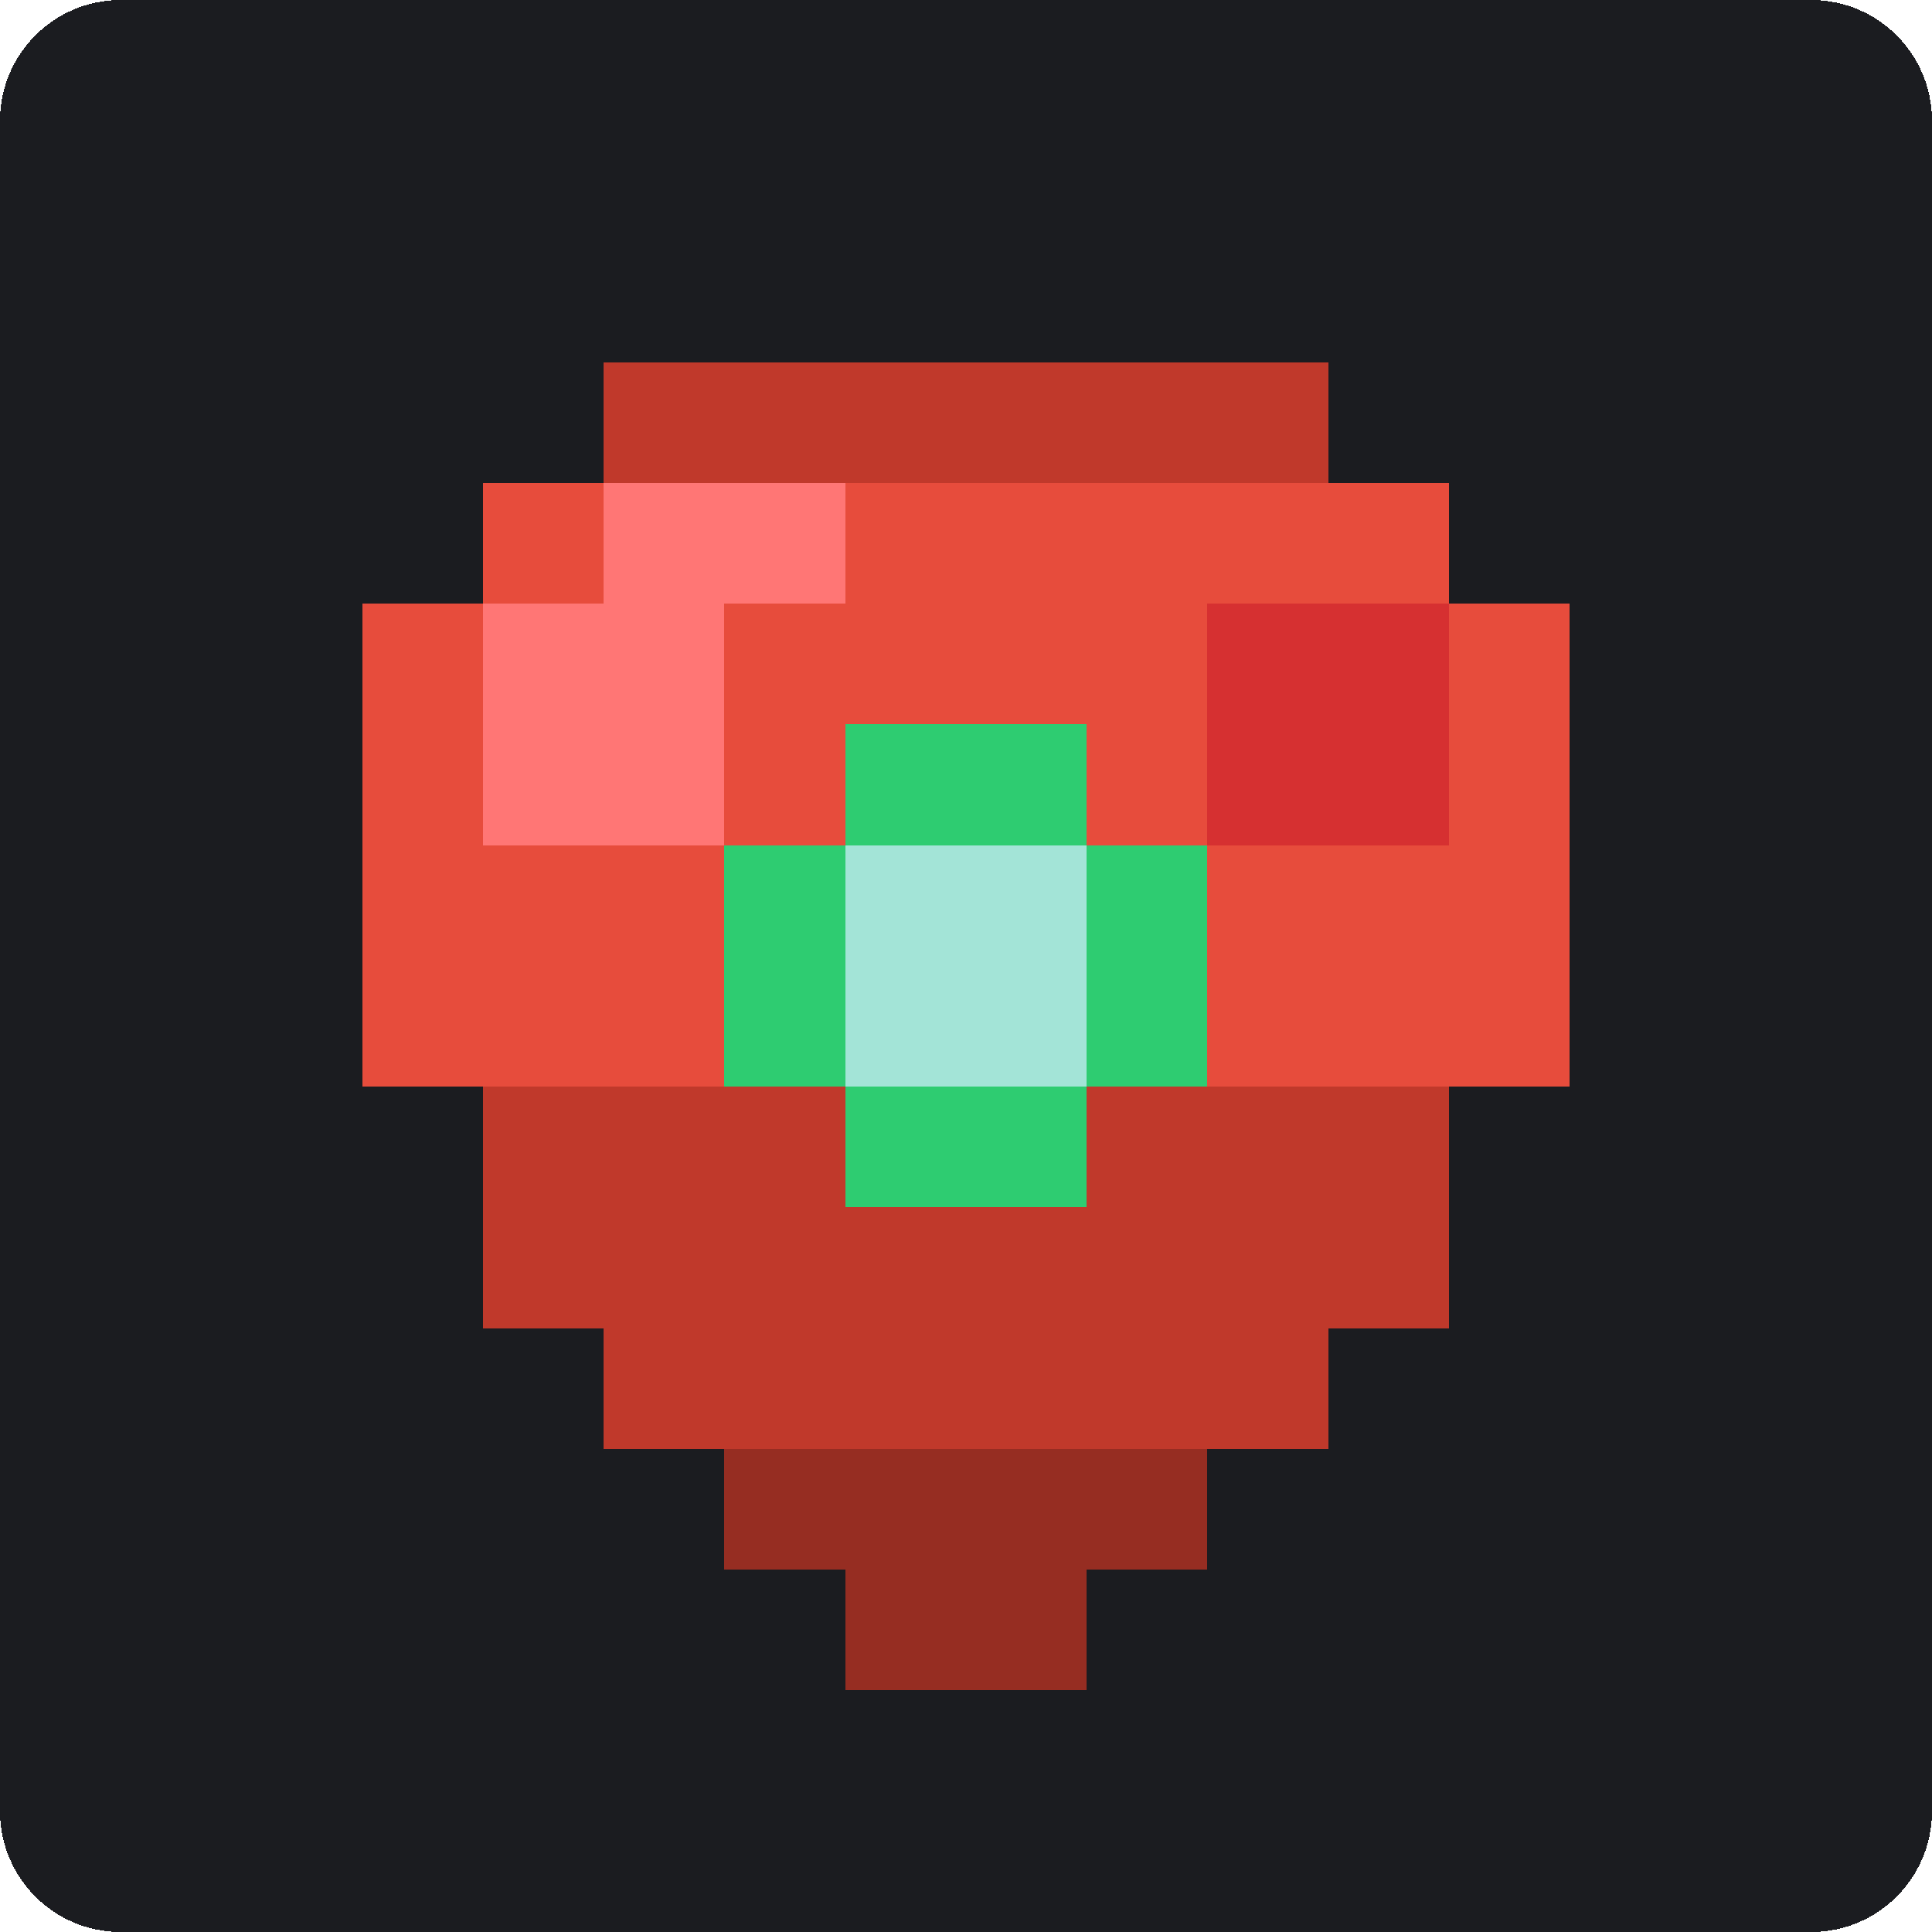
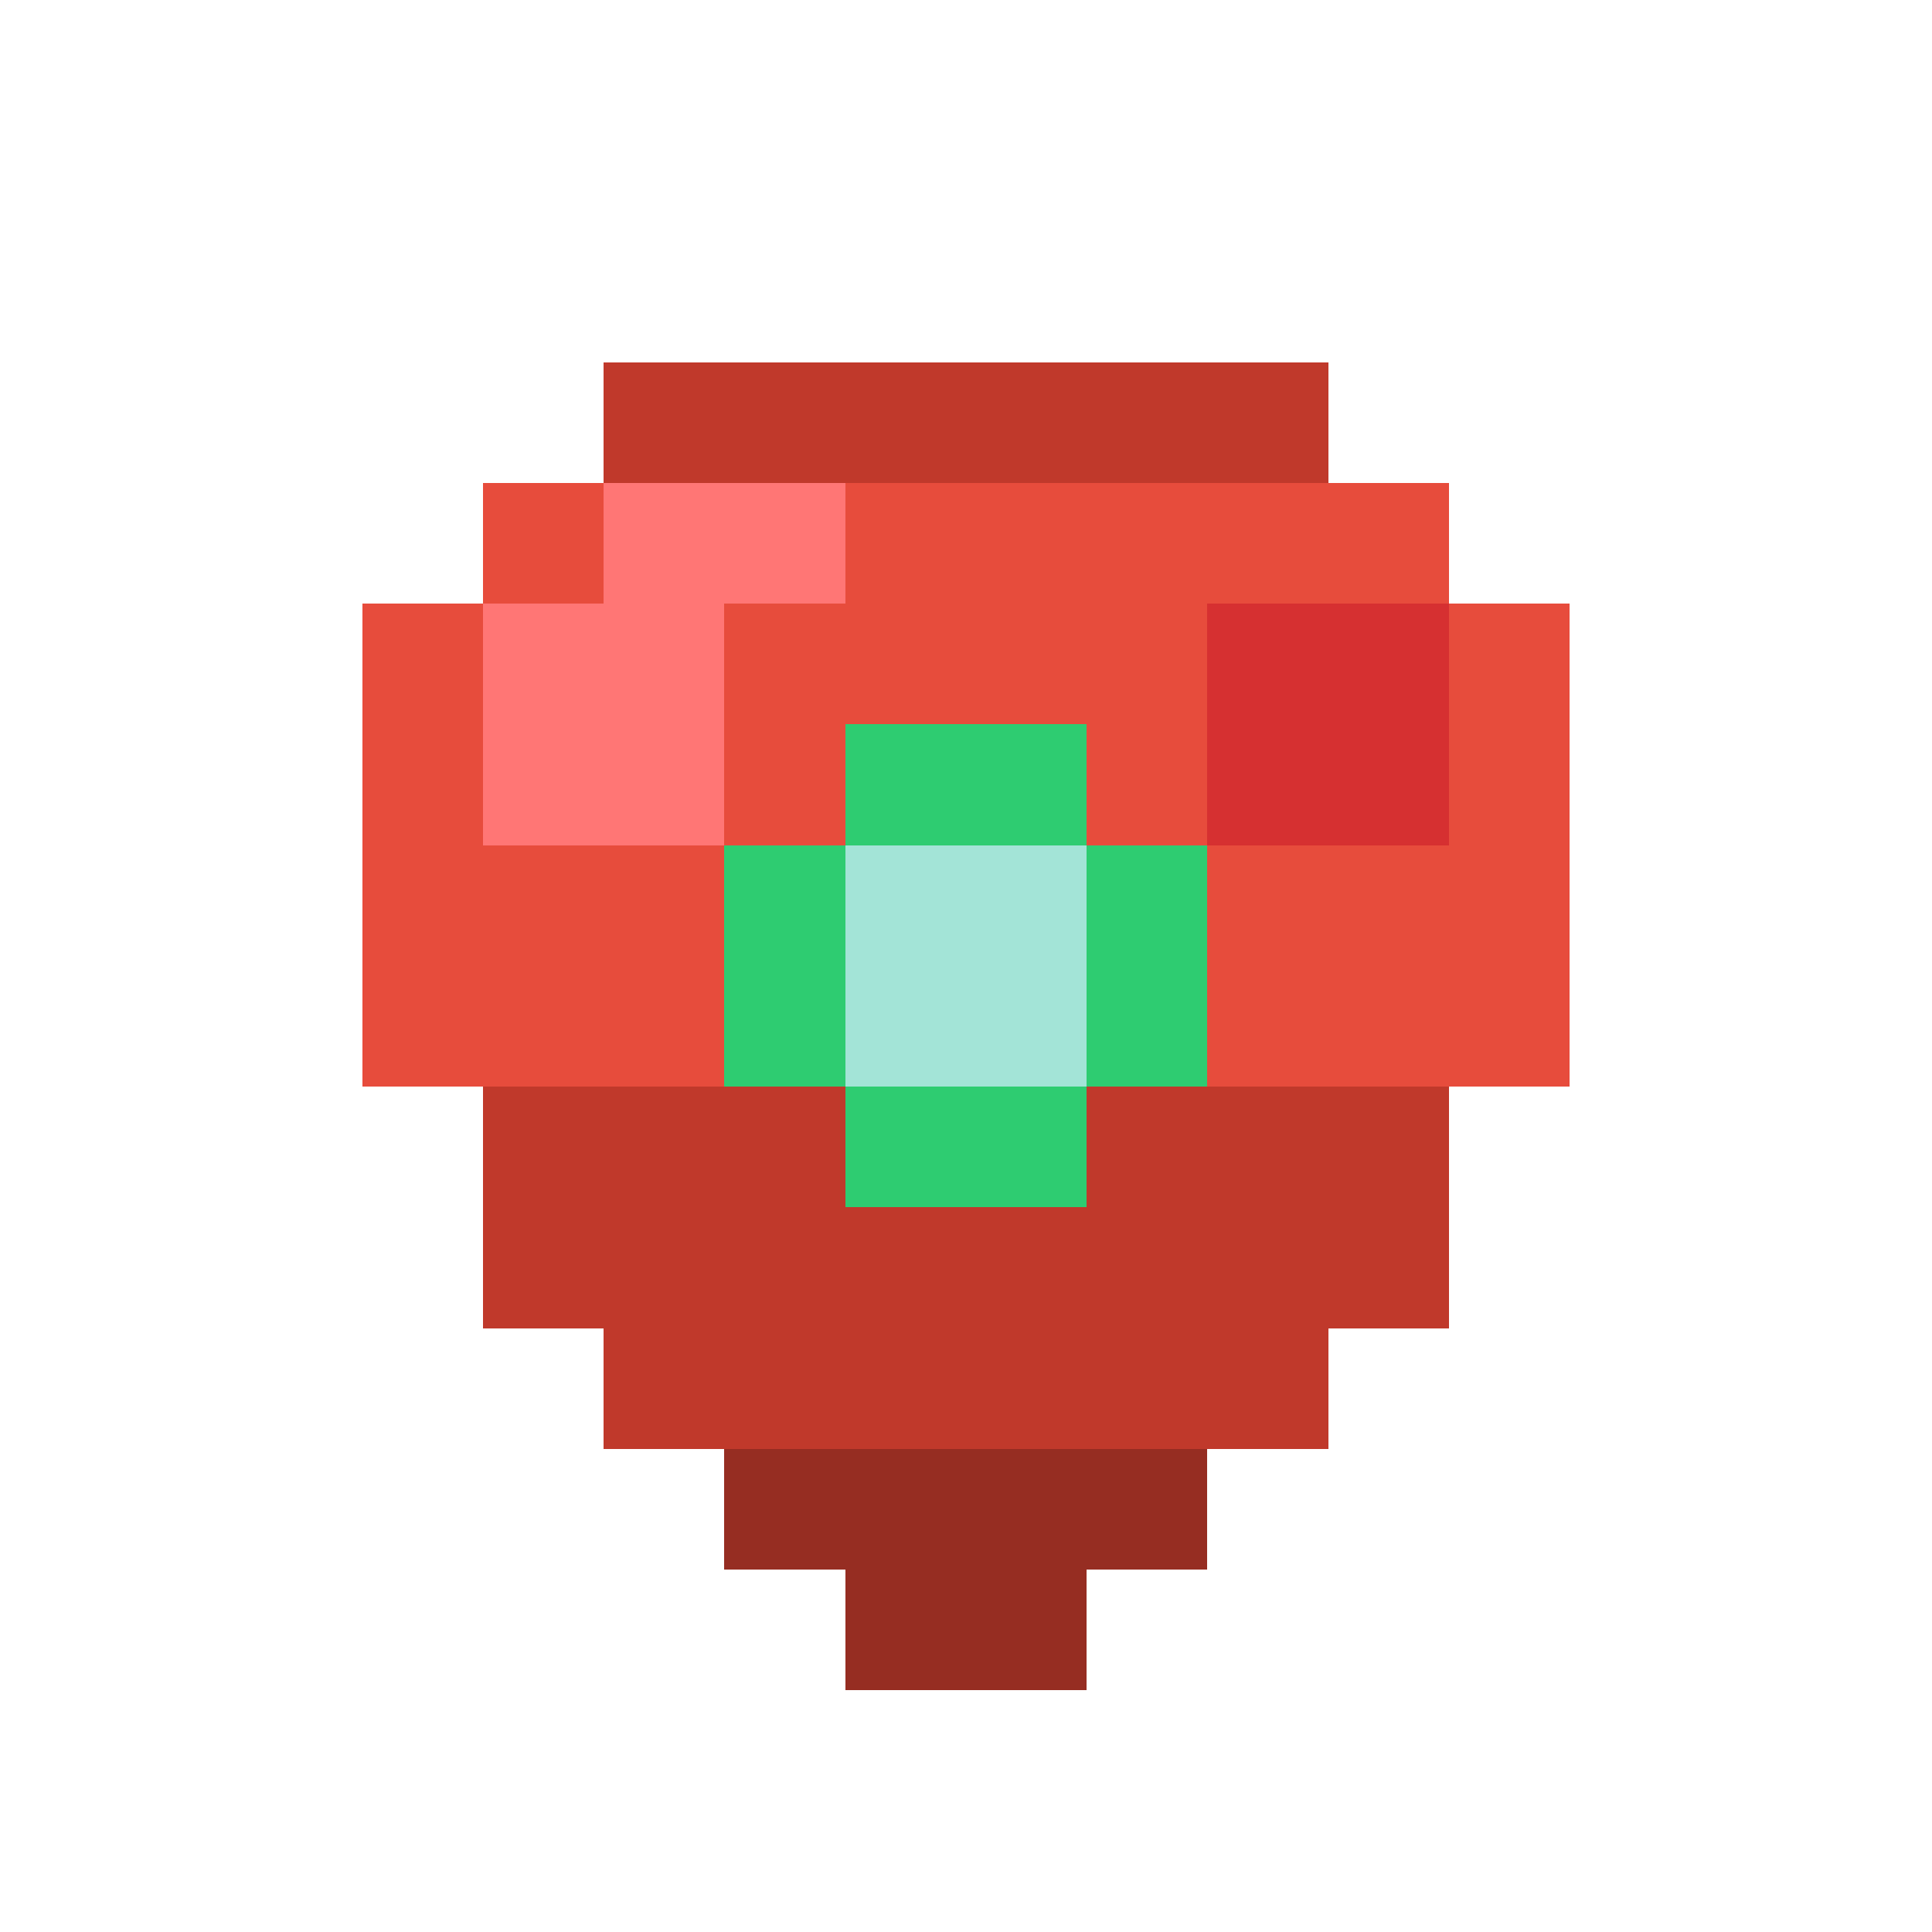
<svg xmlns="http://www.w3.org/2000/svg" viewBox="0 0 16 16" width="100%" height="100%" shape-rendering="crispEdges">
-   <rect width="16" height="16" fill="#1b1c20" rx="1" ry="1" />
  <rect x="5" y="3" width="6" height="1" fill="#c0392b" />
  <rect x="4" y="4" width="8" height="1" fill="#e74c3c" />
  <rect x="3" y="5" width="10" height="4" fill="#e74c3c" />
  <rect x="4" y="9" width="8" height="2" fill="#c0392b" />
  <rect x="5" y="11" width="6" height="1" fill="#c0392b" />
  <rect x="6" y="12" width="4" height="1" fill="#962d22" />
  <rect x="7" y="13" width="2" height="1" fill="#962d22" />
  <rect x="5" y="4" width="2" height="1" fill="#ff7675" />
  <rect x="4" y="5" width="2" height="2" fill="#ff7675" />
  <rect x="10" y="5" width="2" height="2" fill="#d63031" />
  <rect x="7" y="6" width="2" height="4" fill="#2ecc71" />
  <rect x="6" y="7" width="4" height="2" fill="#2ecc71" />
  <rect x="7" y="7" width="2" height="2" fill="#a3e4d7" />
</svg>
